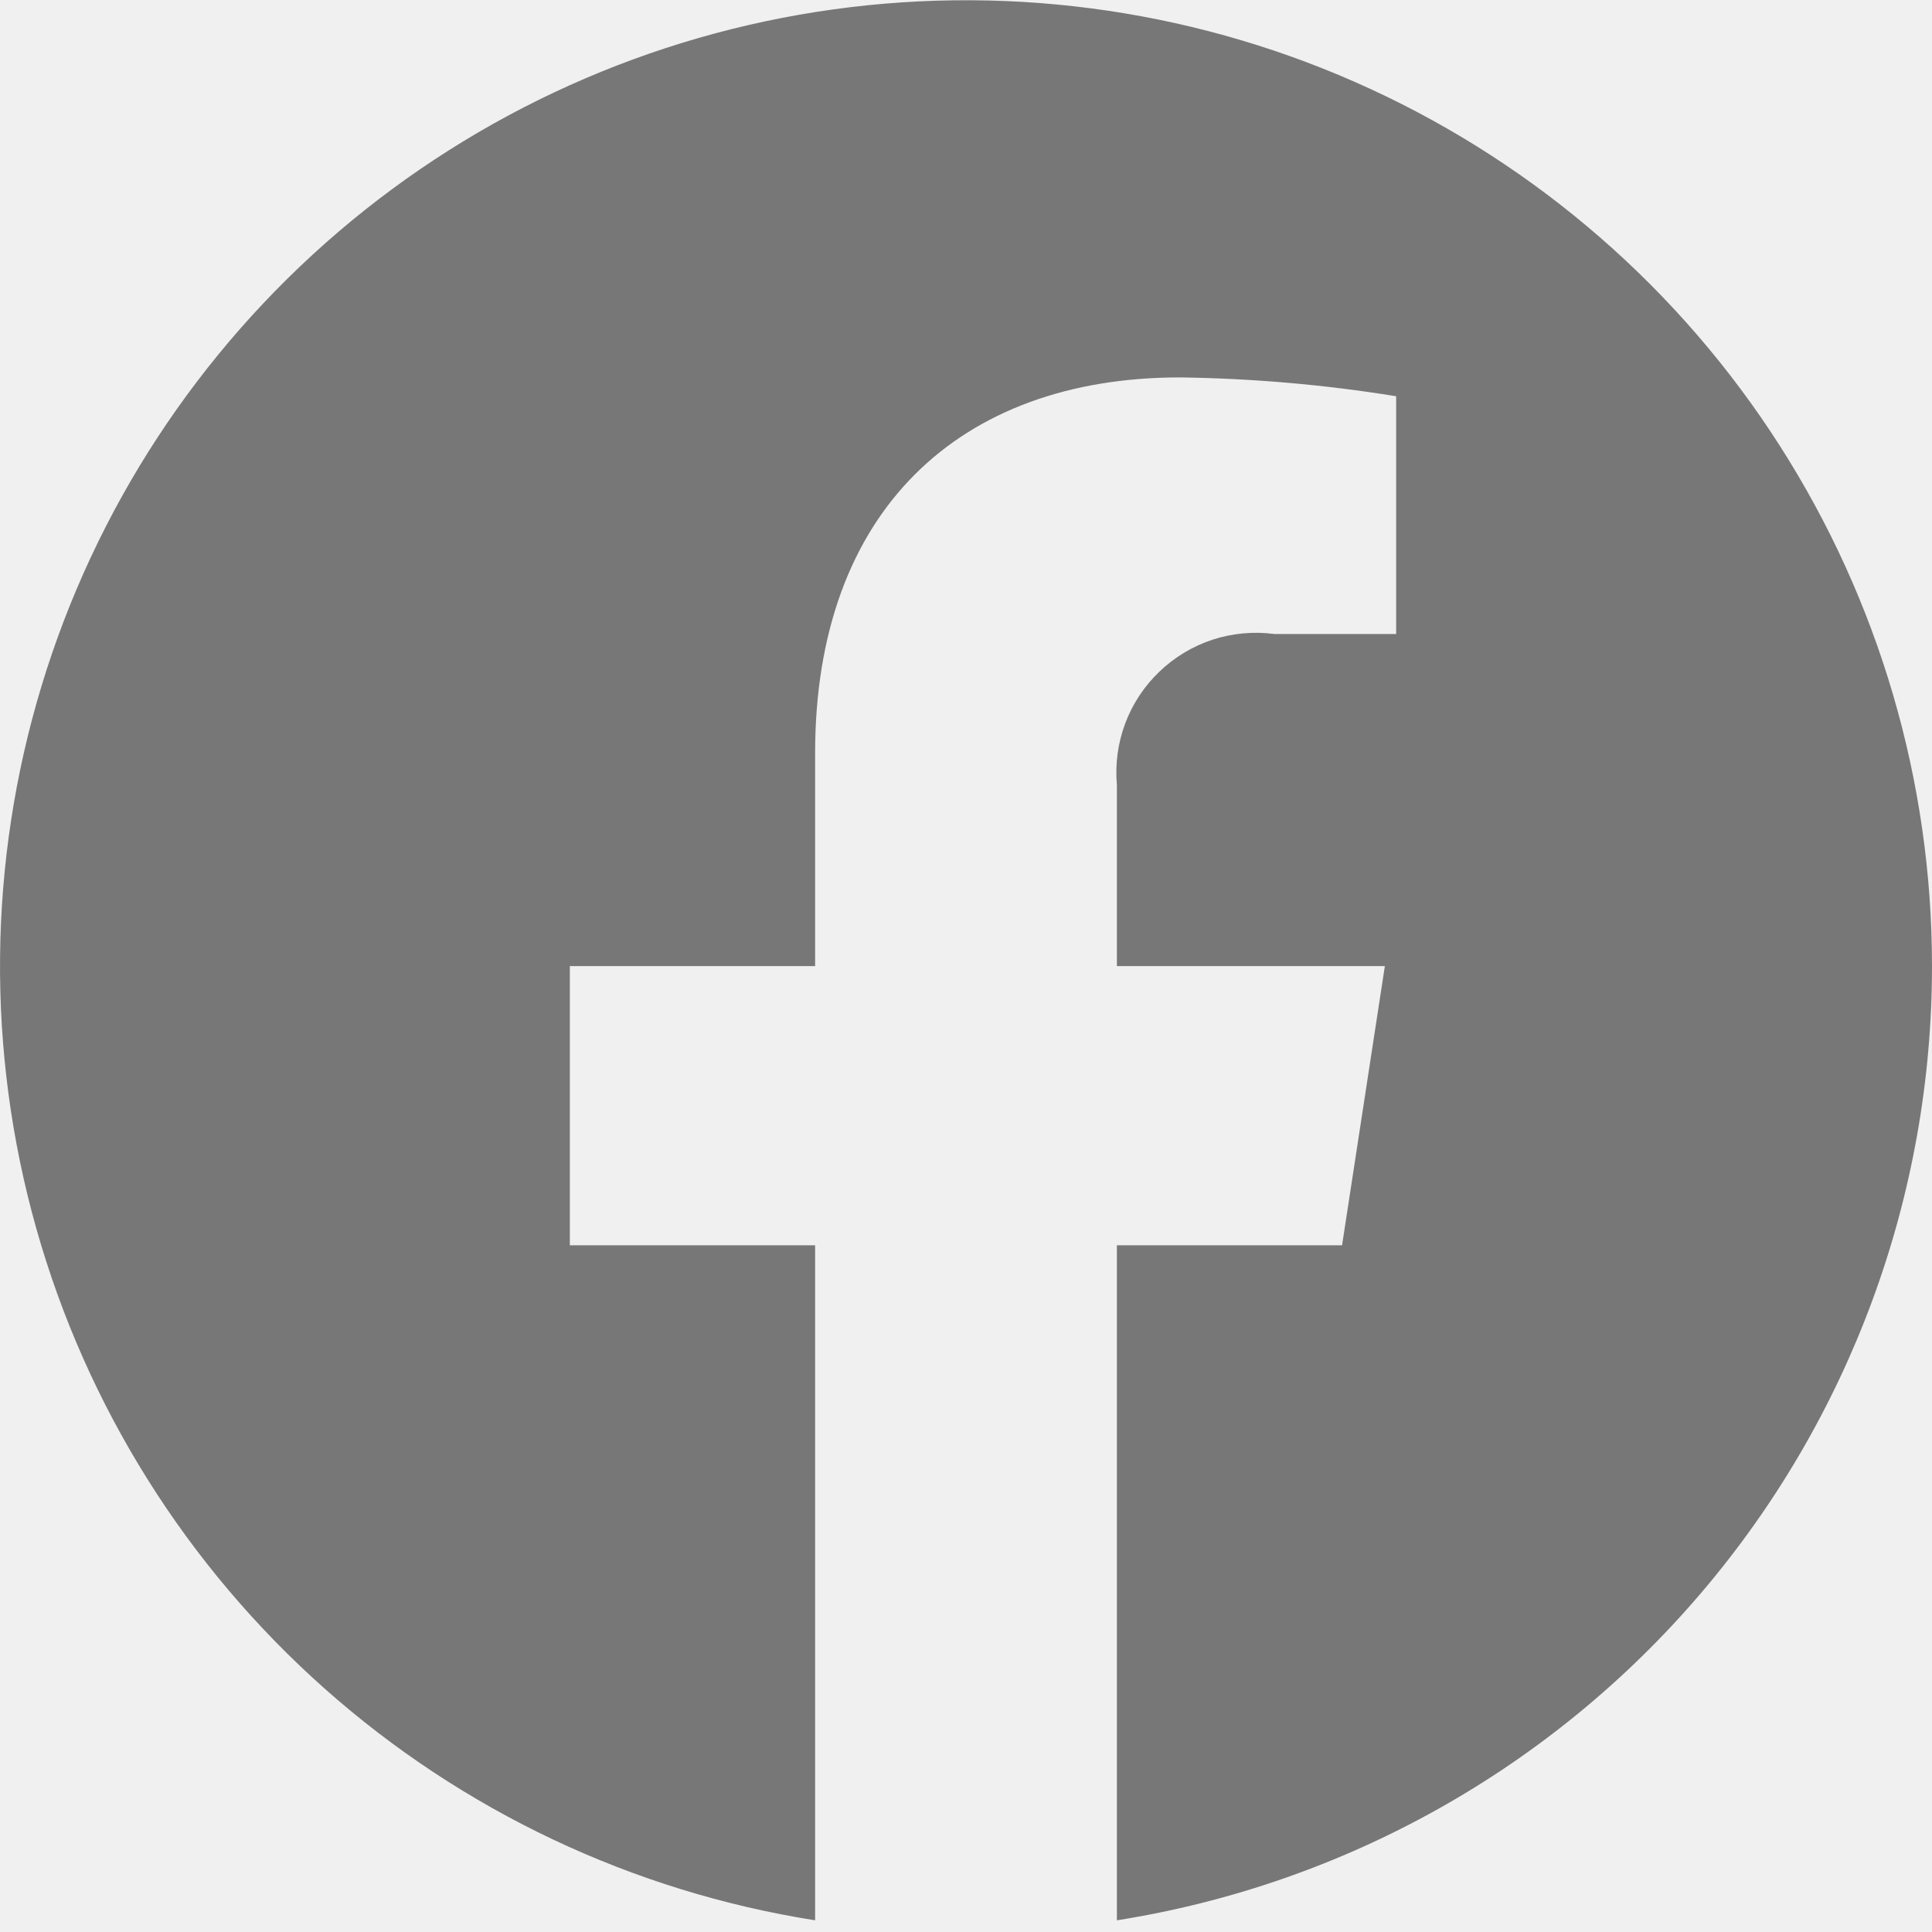
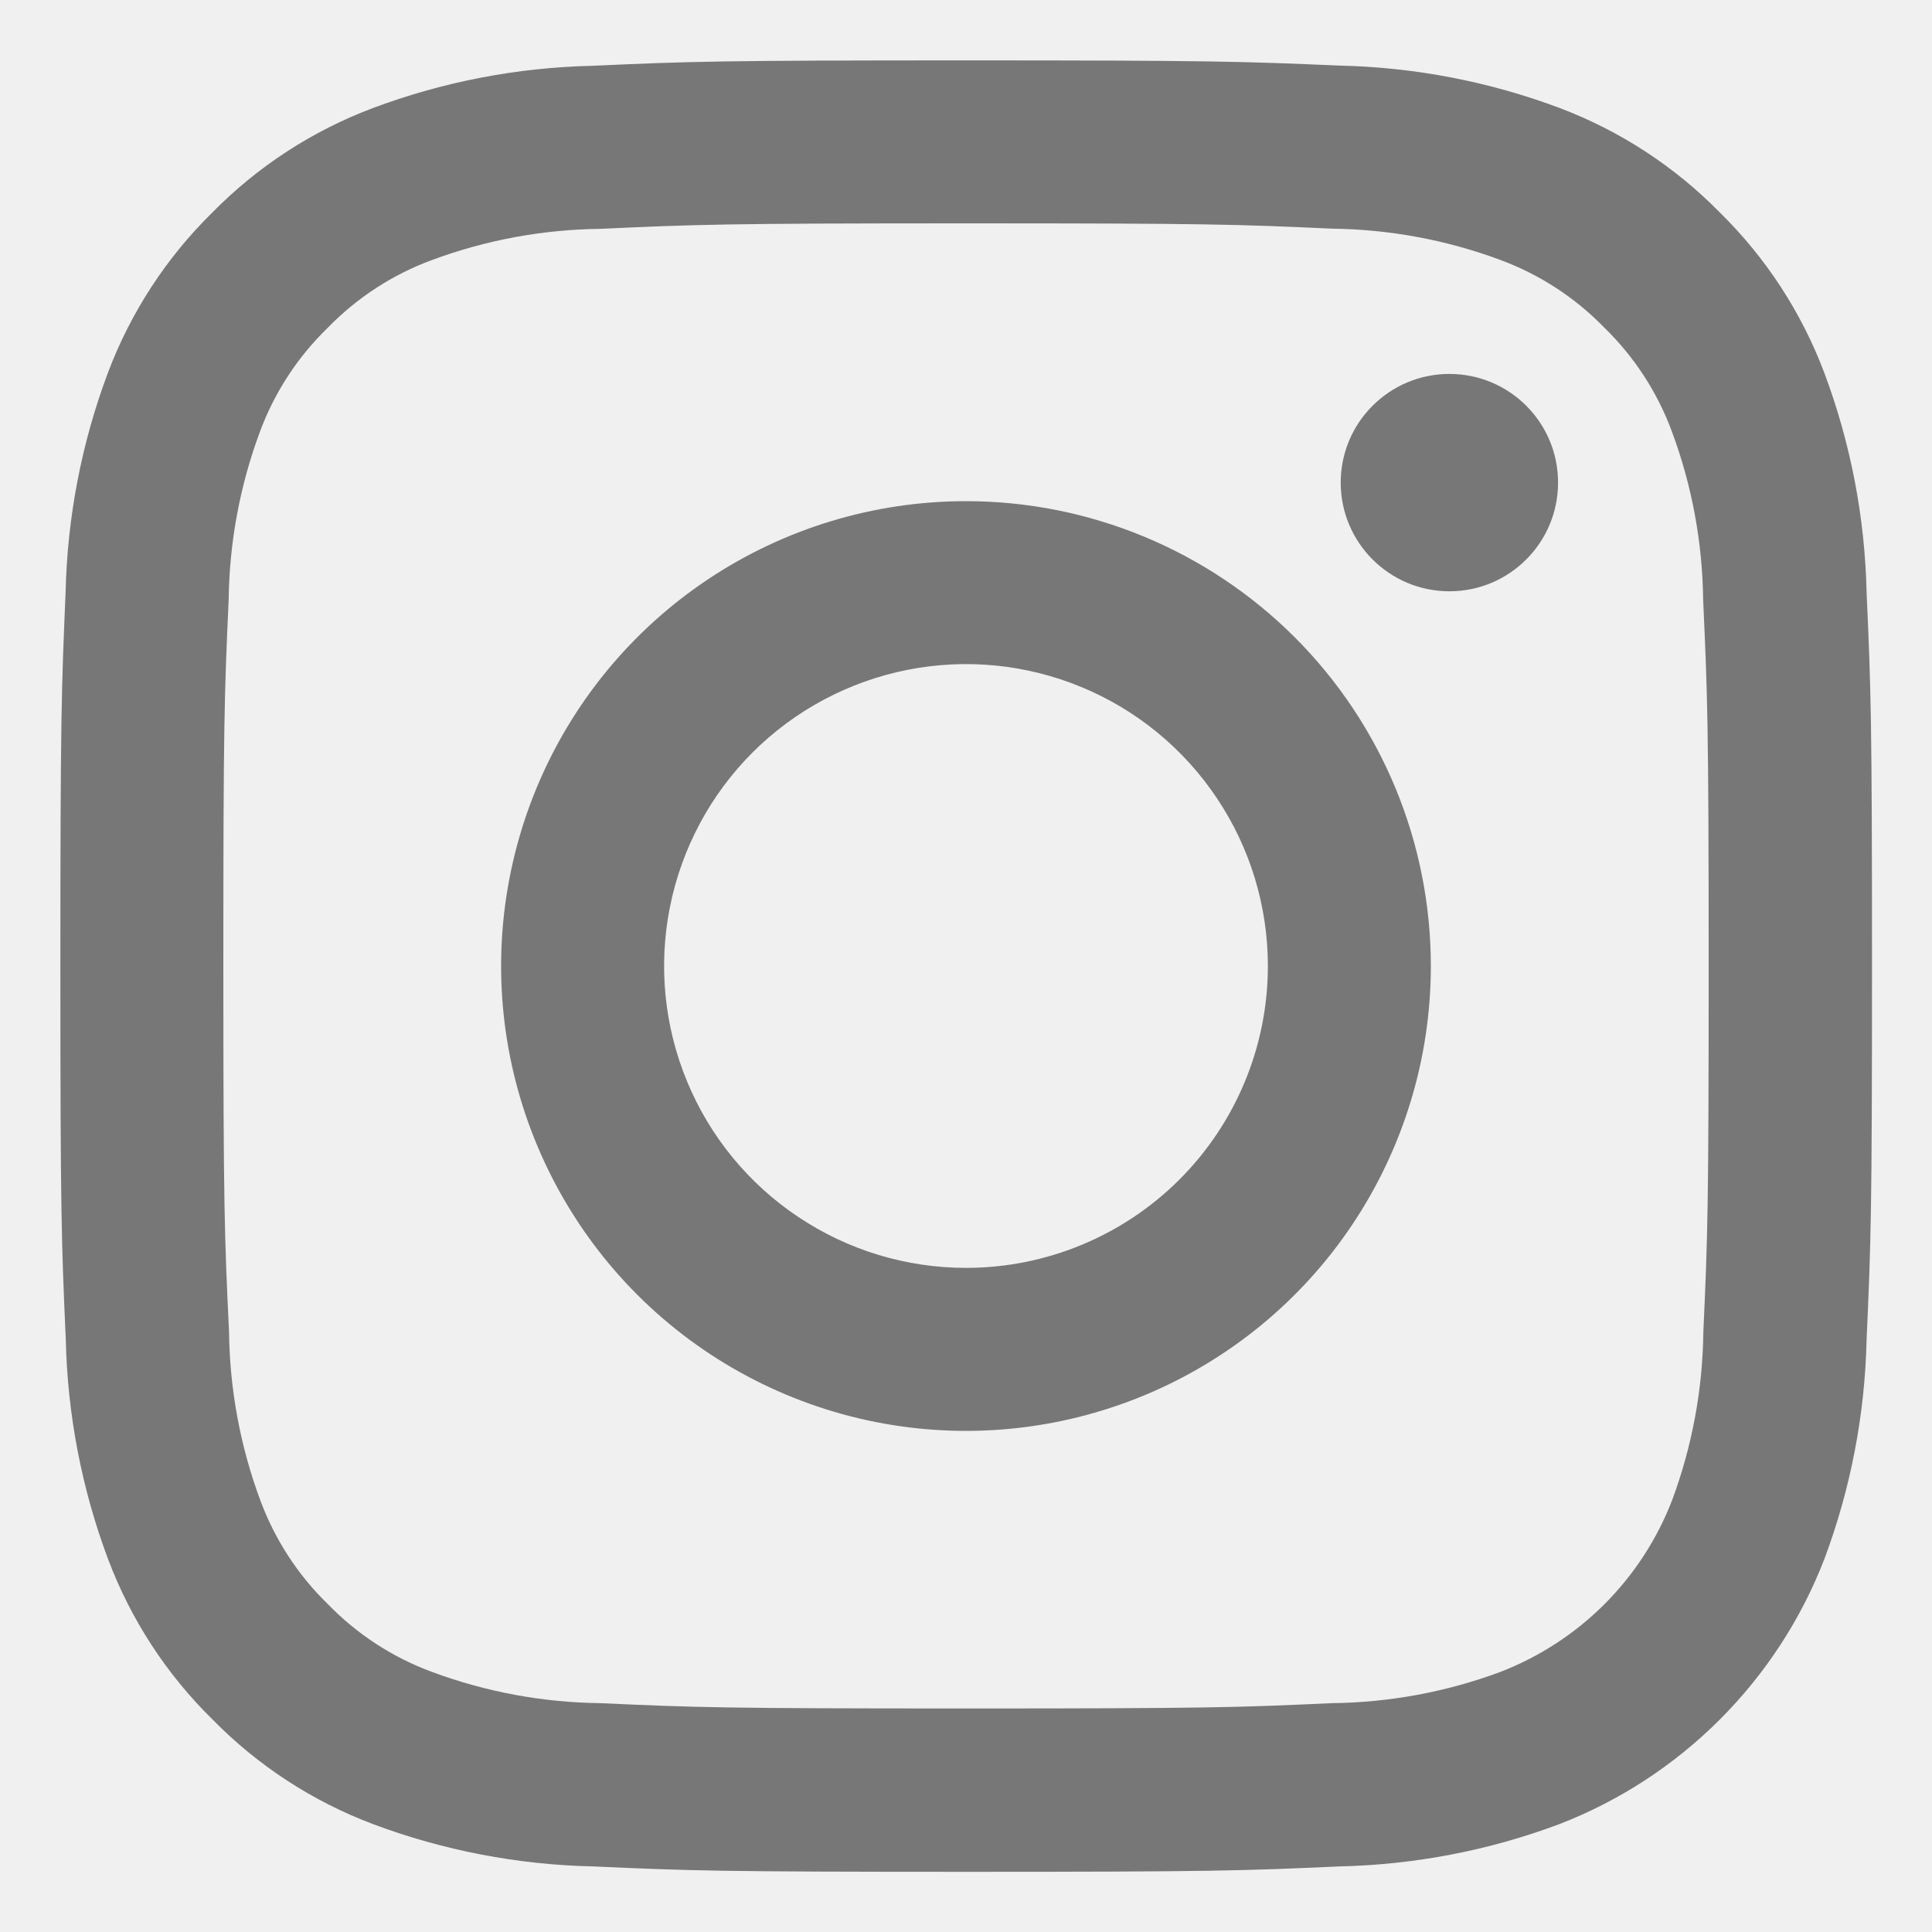
<svg xmlns="http://www.w3.org/2000/svg" width="20" height="20" viewBox="0 0 20 20" fill="none">
-   <path d="M20 10.001C20 8.09 19.452 6.219 18.421 4.609C17.391 3 15.921 1.72 14.185 0.92C12.45 0.12 10.521 -0.165 8.628 0.097C6.735 0.359 4.957 1.158 3.504 2.399C2.051 3.641 0.984 5.272 0.43 7.101C-0.124 8.93 -0.143 10.879 0.376 12.718C0.895 14.557 1.93 16.209 3.359 17.479C4.788 18.748 6.55 19.581 8.438 19.879V12.891H5.899V10.001H8.438V7.798C8.438 5.291 9.931 3.907 12.214 3.907C12.964 3.917 13.713 3.982 14.453 4.102V6.563H13.192C12.977 6.535 12.758 6.555 12.552 6.622C12.346 6.69 12.158 6.803 12.002 6.953C11.845 7.103 11.724 7.286 11.648 7.489C11.572 7.692 11.543 7.91 11.562 8.126V10.001H14.336L13.893 12.891H11.562V19.879C13.915 19.507 16.057 18.308 17.604 16.497C19.151 14.686 20 12.382 20 10.001V10.001Z" fill="#1A1A1A" fill-opacity="0.56" />
+   <g clip-path="url(#clip0_110_1171)">
+     <path d="M10 2.312C12.5 2.312 12.8 2.322 13.788 2.367C14.383 2.374 14.972 2.483 15.529 2.69C15.936 2.84 16.305 3.08 16.607 3.391C16.918 3.693 17.158 4.062 17.308 4.469C17.515 5.026 17.624 5.615 17.631 6.21C17.676 7.2 17.688 7.5 17.688 10C17.688 12.5 17.678 12.8 17.633 13.788C17.626 14.383 17.517 14.972 17.31 15.529C17.154 15.934 16.915 16.3 16.609 16.607C16.302 16.913 15.935 17.152 15.531 17.308C14.974 17.515 14.385 17.624 13.79 17.631C12.802 17.676 12.505 17.686 10.002 17.686C7.499 17.686 7.202 17.676 6.214 17.631C5.619 17.624 5.03 17.515 4.473 17.308C4.065 17.158 3.697 16.918 3.395 16.607C3.084 16.305 2.844 15.936 2.694 15.529C2.487 14.972 2.378 14.383 2.371 13.788C2.324 12.8 2.312 12.503 2.312 10C2.312 7.497 2.322 7.2 2.367 6.212C2.374 5.617 2.483 5.028 2.69 4.471C2.841 4.063 3.081 3.695 3.393 3.393C3.695 3.082 4.064 2.842 4.471 2.692C5.028 2.485 5.617 2.376 6.212 2.369C7.2 2.324 7.5 2.312 10 2.312ZM10 0.625C7.454 0.625 7.134 0.636 6.135 0.681C5.357 0.698 4.587 0.846 3.859 1.119C3.234 1.354 2.667 1.723 2.199 2.199C1.722 2.667 1.353 3.233 1.117 3.859C0.844 4.587 0.696 5.357 0.679 6.135C0.636 7.134 0.625 7.454 0.625 10C0.625 12.546 0.636 12.866 0.681 13.865C0.698 14.643 0.846 15.413 1.119 16.141C1.355 16.767 1.724 17.333 2.201 17.801C2.669 18.278 3.235 18.647 3.861 18.883C4.589 19.156 5.359 19.304 6.137 19.321C7.137 19.366 7.456 19.377 10.002 19.377C12.548 19.377 12.867 19.366 13.867 19.321C14.645 19.304 15.415 19.156 16.143 18.883C16.766 18.642 17.331 18.273 17.803 17.801C18.275 17.329 18.644 16.764 18.885 16.141C19.158 15.413 19.306 14.643 19.323 13.865C19.368 12.865 19.379 12.546 19.379 10C19.379 7.454 19.368 7.134 19.323 6.135C19.306 5.357 19.158 4.587 18.885 3.859C18.649 3.233 18.28 2.667 17.803 2.199C17.335 1.722 16.768 1.353 16.143 1.117C15.415 0.844 14.645 0.696 13.867 0.679C12.866 0.636 12.546 0.625 10 0.625Z" fill="#1A1A1A" fill-opacity="0.56" />
+     <path d="M10 5.188C9.048 5.188 8.118 5.47 7.326 5.999C6.535 6.527 5.918 7.279 5.554 8.158C5.19 9.038 5.094 10.005 5.28 10.939C5.466 11.872 5.924 12.73 6.597 13.403C7.27 14.076 8.128 14.534 9.061 14.72C9.995 14.906 10.962 14.81 11.842 14.446C12.721 14.082 13.473 13.465 14.001 12.674C14.53 11.882 14.812 10.952 14.812 10C14.812 8.724 14.306 7.5 13.403 6.597C12.5 5.695 11.276 5.188 10 5.188ZM10 13.125C9.382 13.125 8.778 12.942 8.264 12.598C7.75 12.255 7.349 11.767 7.113 11.196C6.876 10.625 6.814 9.997 6.935 9.39C7.056 8.784 7.353 8.227 7.79 7.79C8.227 7.353 8.784 7.056 9.39 6.935C9.997 6.814 10.625 6.876 11.196 7.113C11.767 7.349 12.255 7.75 12.598 8.264C12.942 8.778 13.125 9.382 13.125 10C13.125 10.829 12.796 11.624 12.21 12.21C11.624 12.796 10.829 13.125 10 13.125Z" fill="#1A1A1A" fill-opacity="0.56" />
+     <path d="M15.004 6.121C15.626 6.121 16.129 5.617 16.129 4.996C16.129 4.374 15.626 3.871 15.004 3.871C14.383 3.871 13.879 4.374 13.879 4.996C13.879 5.617 14.383 6.121 15.004 6.121Z" fill="#1A1A1A" fill-opacity="0.56" />
+   </g>
+   <defs>
+     <clipPath id="clip0_110_1171">
+       <rect width="20" height="20" fill="white" />
+     </clipPath>
+   </defs>
</svg>
